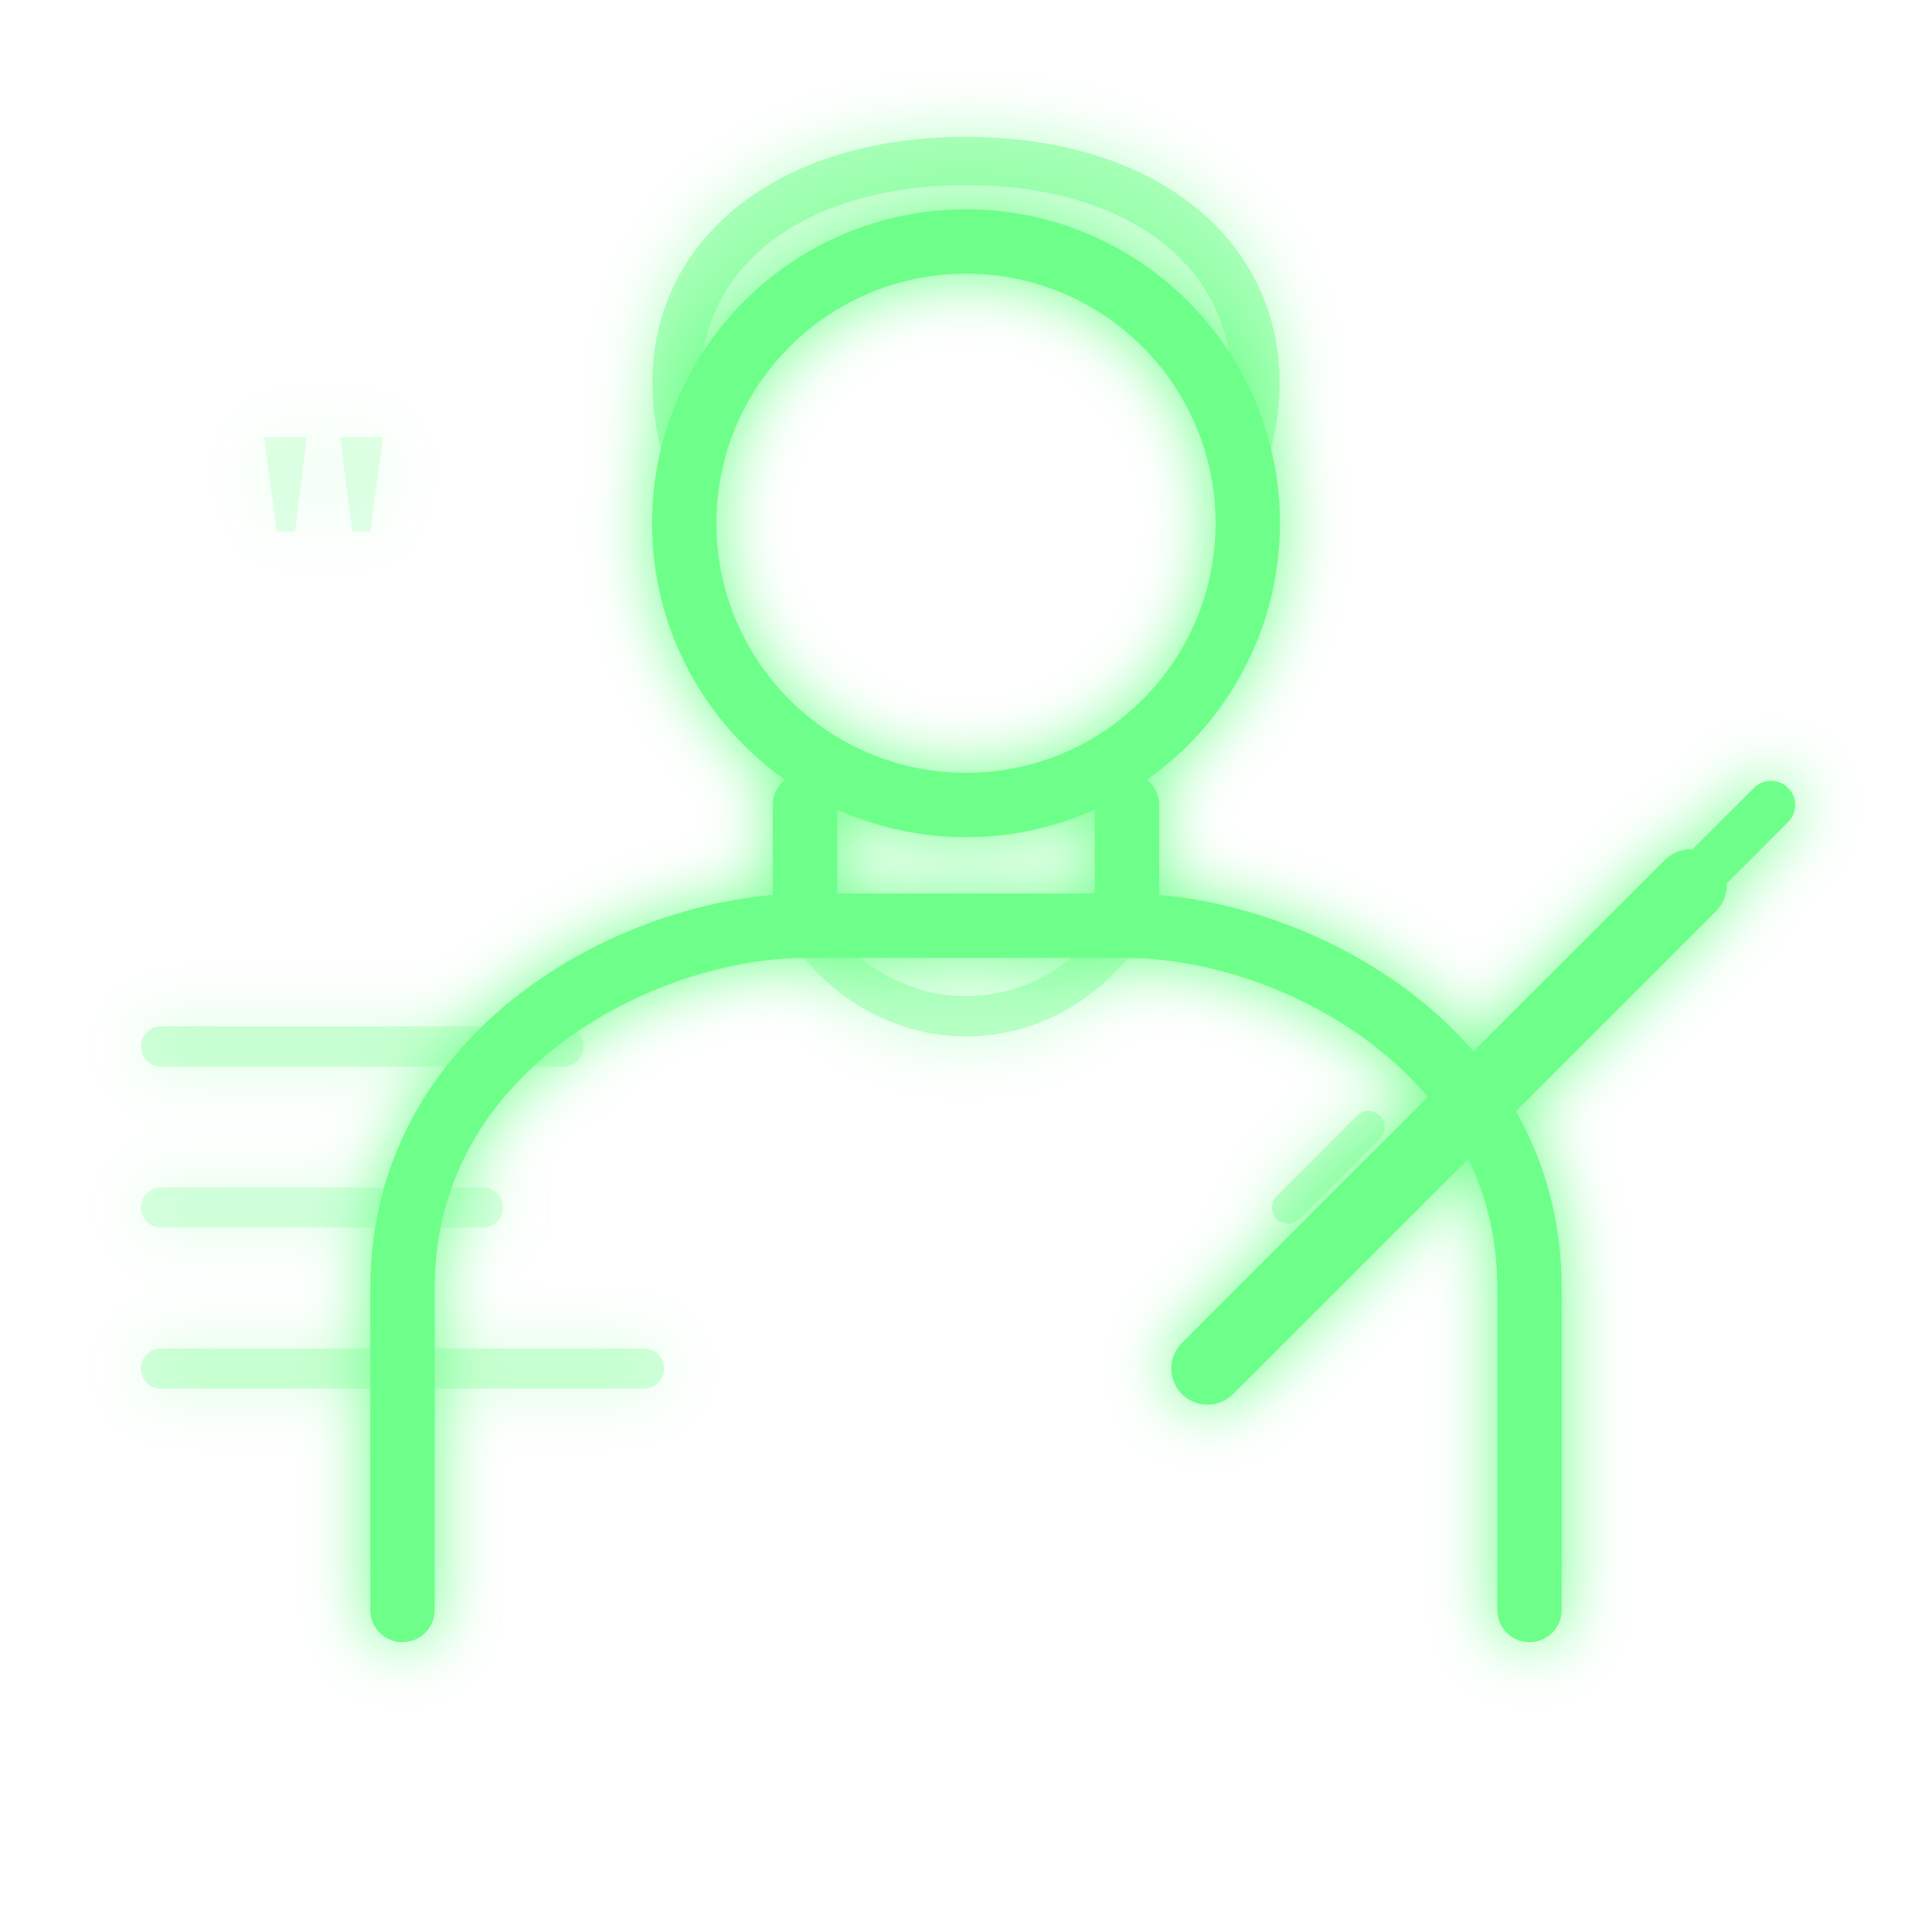
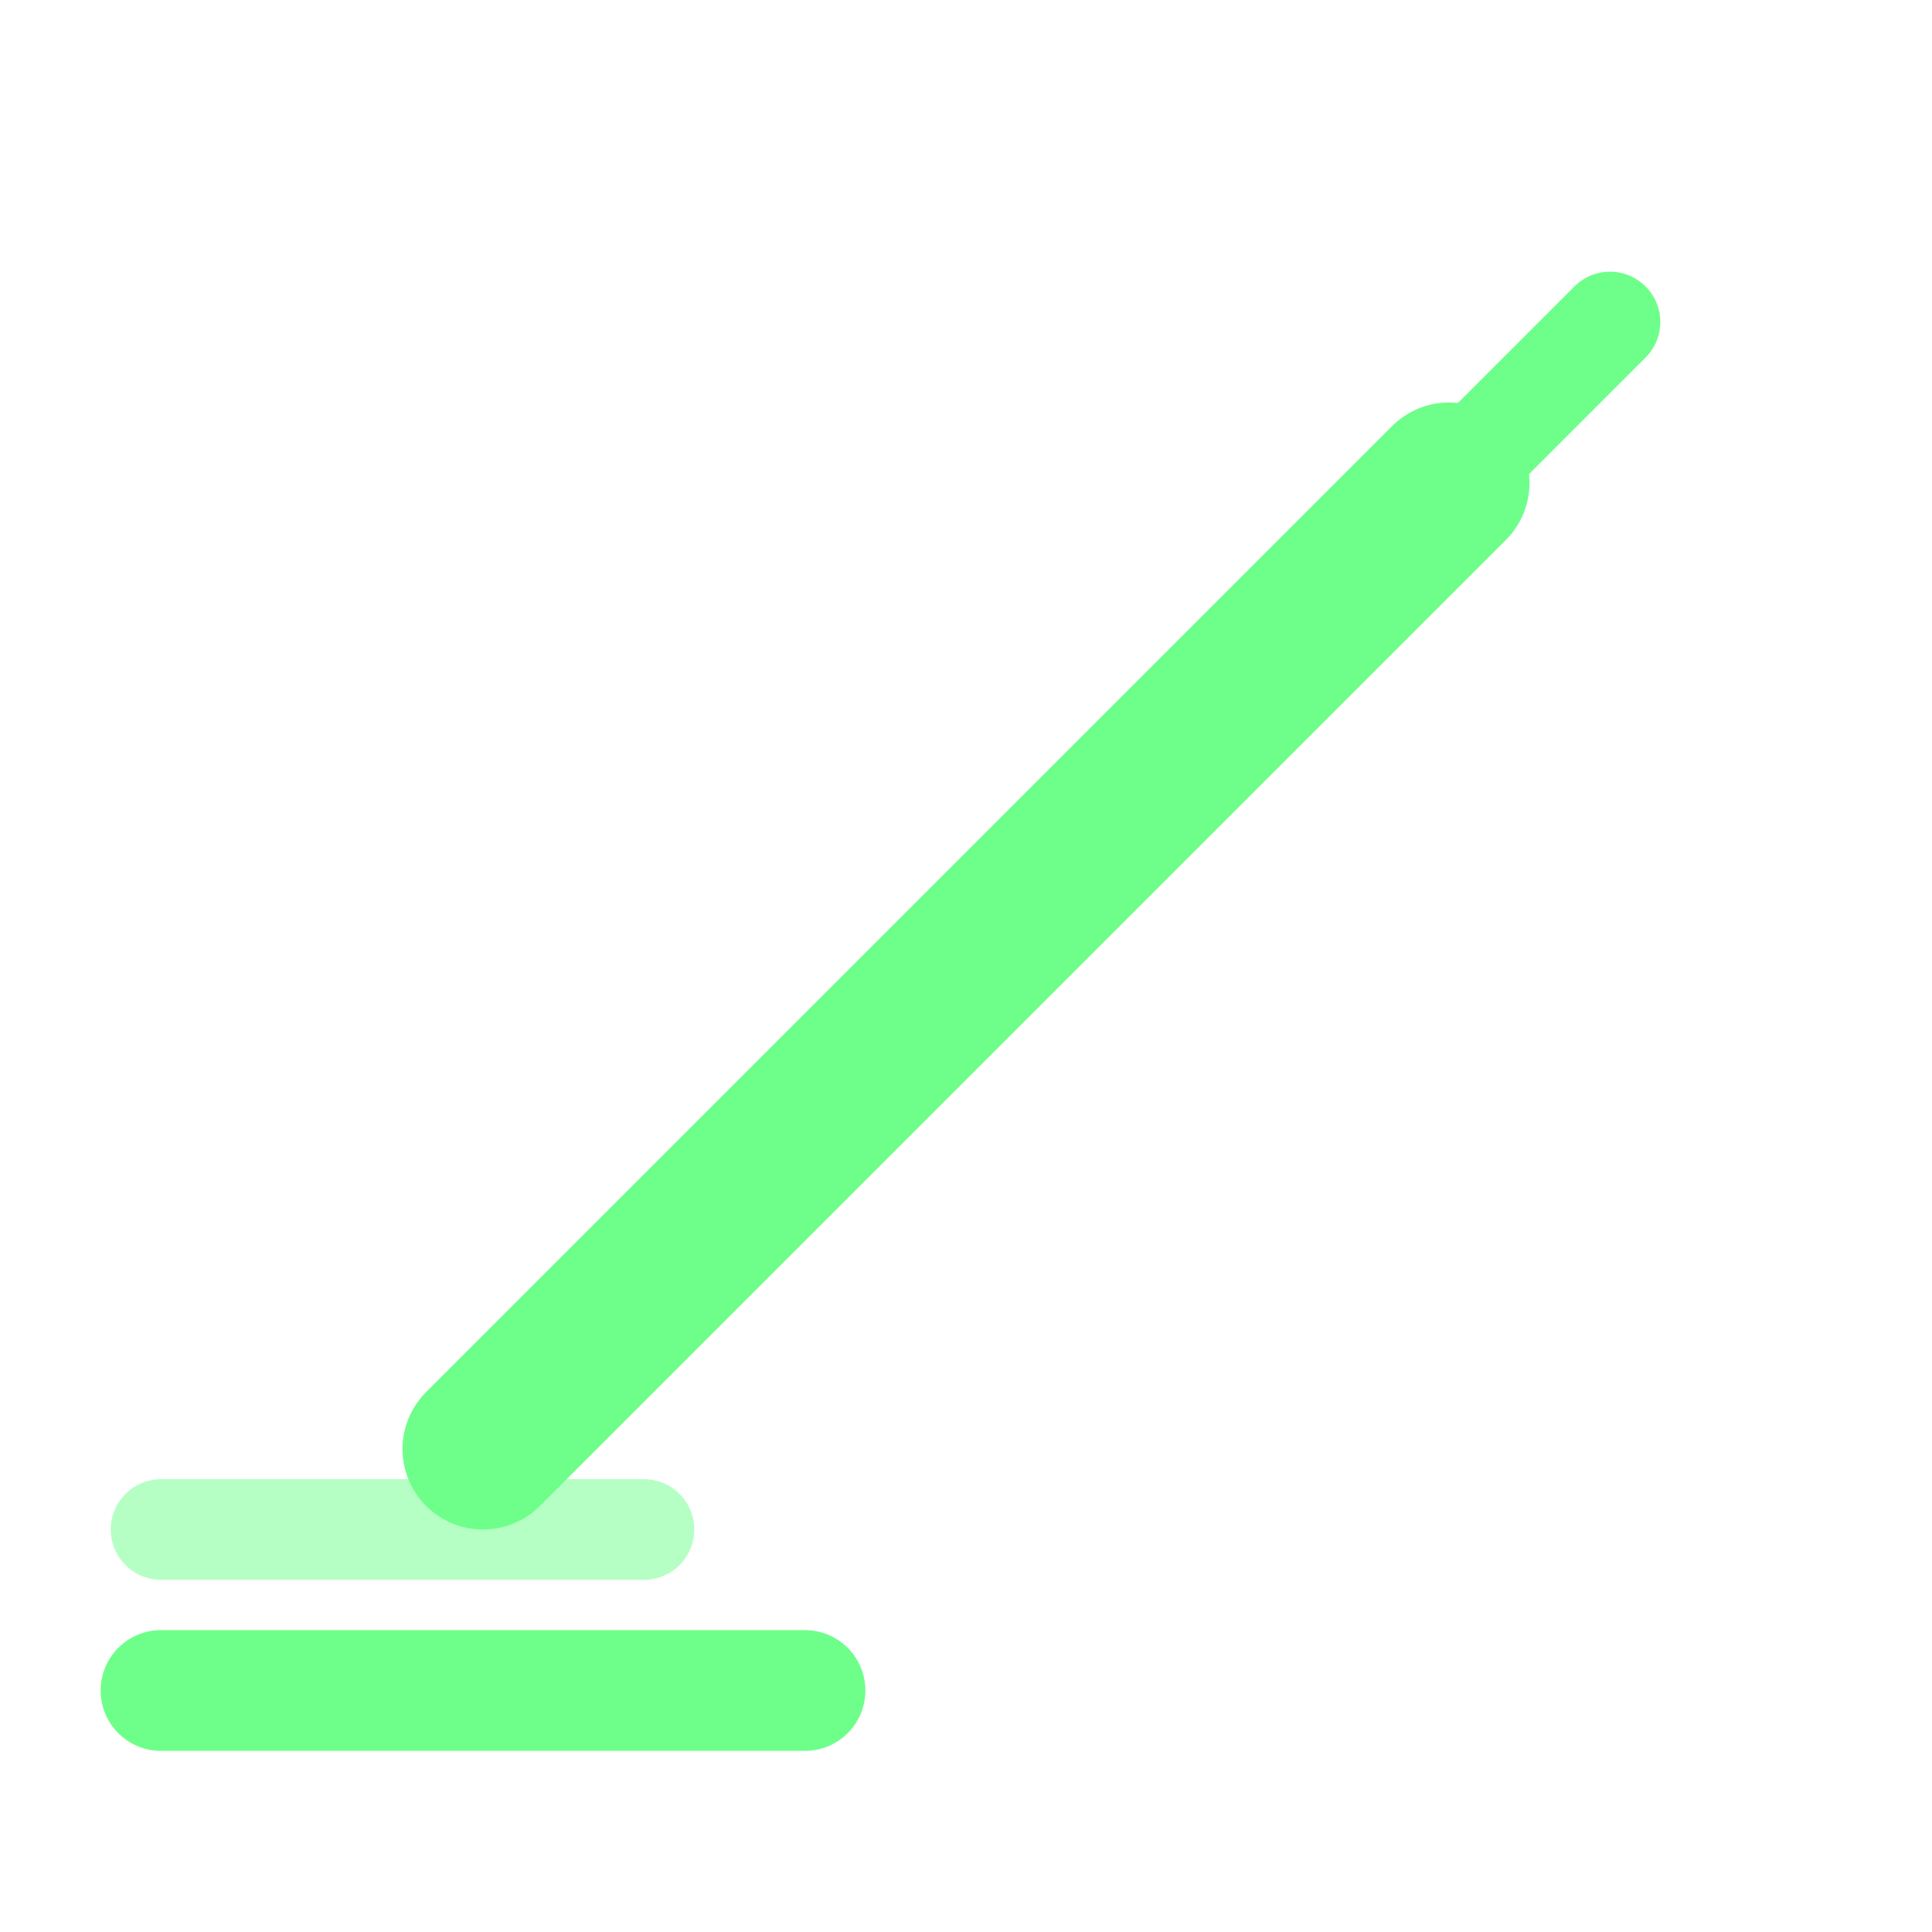
- <svg xmlns="http://www.w3.org/2000/svg" viewBox="0 0 48 48" fill="none" stroke="#6eff8a" stroke-width="1.6" stroke-linecap="round" stroke-linejoin="round">
-   <defs>
-     <filter id="glow" x="-20%" y="-20%" width="140%" height="140%">
-       <feGaussianBlur stdDeviation="0.8" result="blur" />
-       <feMerge>
-         <feMergeNode in="blur" />
-         <feMergeNode in="SourceGraphic" />
-       </feMerge>
-     </filter>
-   </defs>
-   <g filter="url(#glow)">
-     <circle cx="24" cy="13" r="7" />
-     <path d="M17 11 C16 7, 19 4, 24 4 C29 4, 32 7, 31 11" stroke-width="1.2" opacity="0.5" />
-     <line x1="20" y1="20" x2="20" y2="23" />
-     <line x1="28" y1="20" x2="28" y2="23" />
-     <path d="M10 40 L10 32 C10 26, 16 23, 20 23 L28 23 C32 23, 38 26, 38 32 L38 40" />
-     <path d="M20 23 C22 26, 26 26, 28 23" stroke-width="1" opacity="0.4" />
-     <line x1="30" y1="34" x2="42" y2="22" stroke-width="1.8" />
-     <path d="M42 22 L44 20" stroke-width="1.2" />
-     <line x1="32" y1="30" x2="34" y2="28" stroke-width="0.8" opacity="0.4" />
-     <line x1="4" y1="26" x2="14" y2="26" stroke-width="1" opacity="0.3" />
-     <line x1="4" y1="30" x2="12" y2="30" stroke-width="1" opacity="0.25" />
-     <line x1="4" y1="34" x2="16" y2="34" stroke-width="1" opacity="0.3" />
-     <text x="6" y="18" fill="#6eff8a" stroke="none" font-size="10" font-family="serif" opacity="0.2">"</text>
-   </g>
+ <svg xmlns="http://www.w3.org/2000/svg" viewBox="0 0 48 48" fill="none" stroke="#6eff8a" stroke-width="3" stroke-linecap="round" stroke-linejoin="round">
+   <line x1="12" y1="36" x2="36" y2="12" stroke-width="4" />
+   <path d="M36 12 L40 8" stroke-width="2.5" />
+   <line x1="18" y1="30" x2="22" y2="26" stroke-width="2" opacity="0.5" />
+   <line x1="4" y1="42" x2="20" y2="42" stroke-width="3" />
+   <line x1="4" y1="38" x2="16" y2="38" stroke-width="2.5" opacity="0.5" />
</svg>
